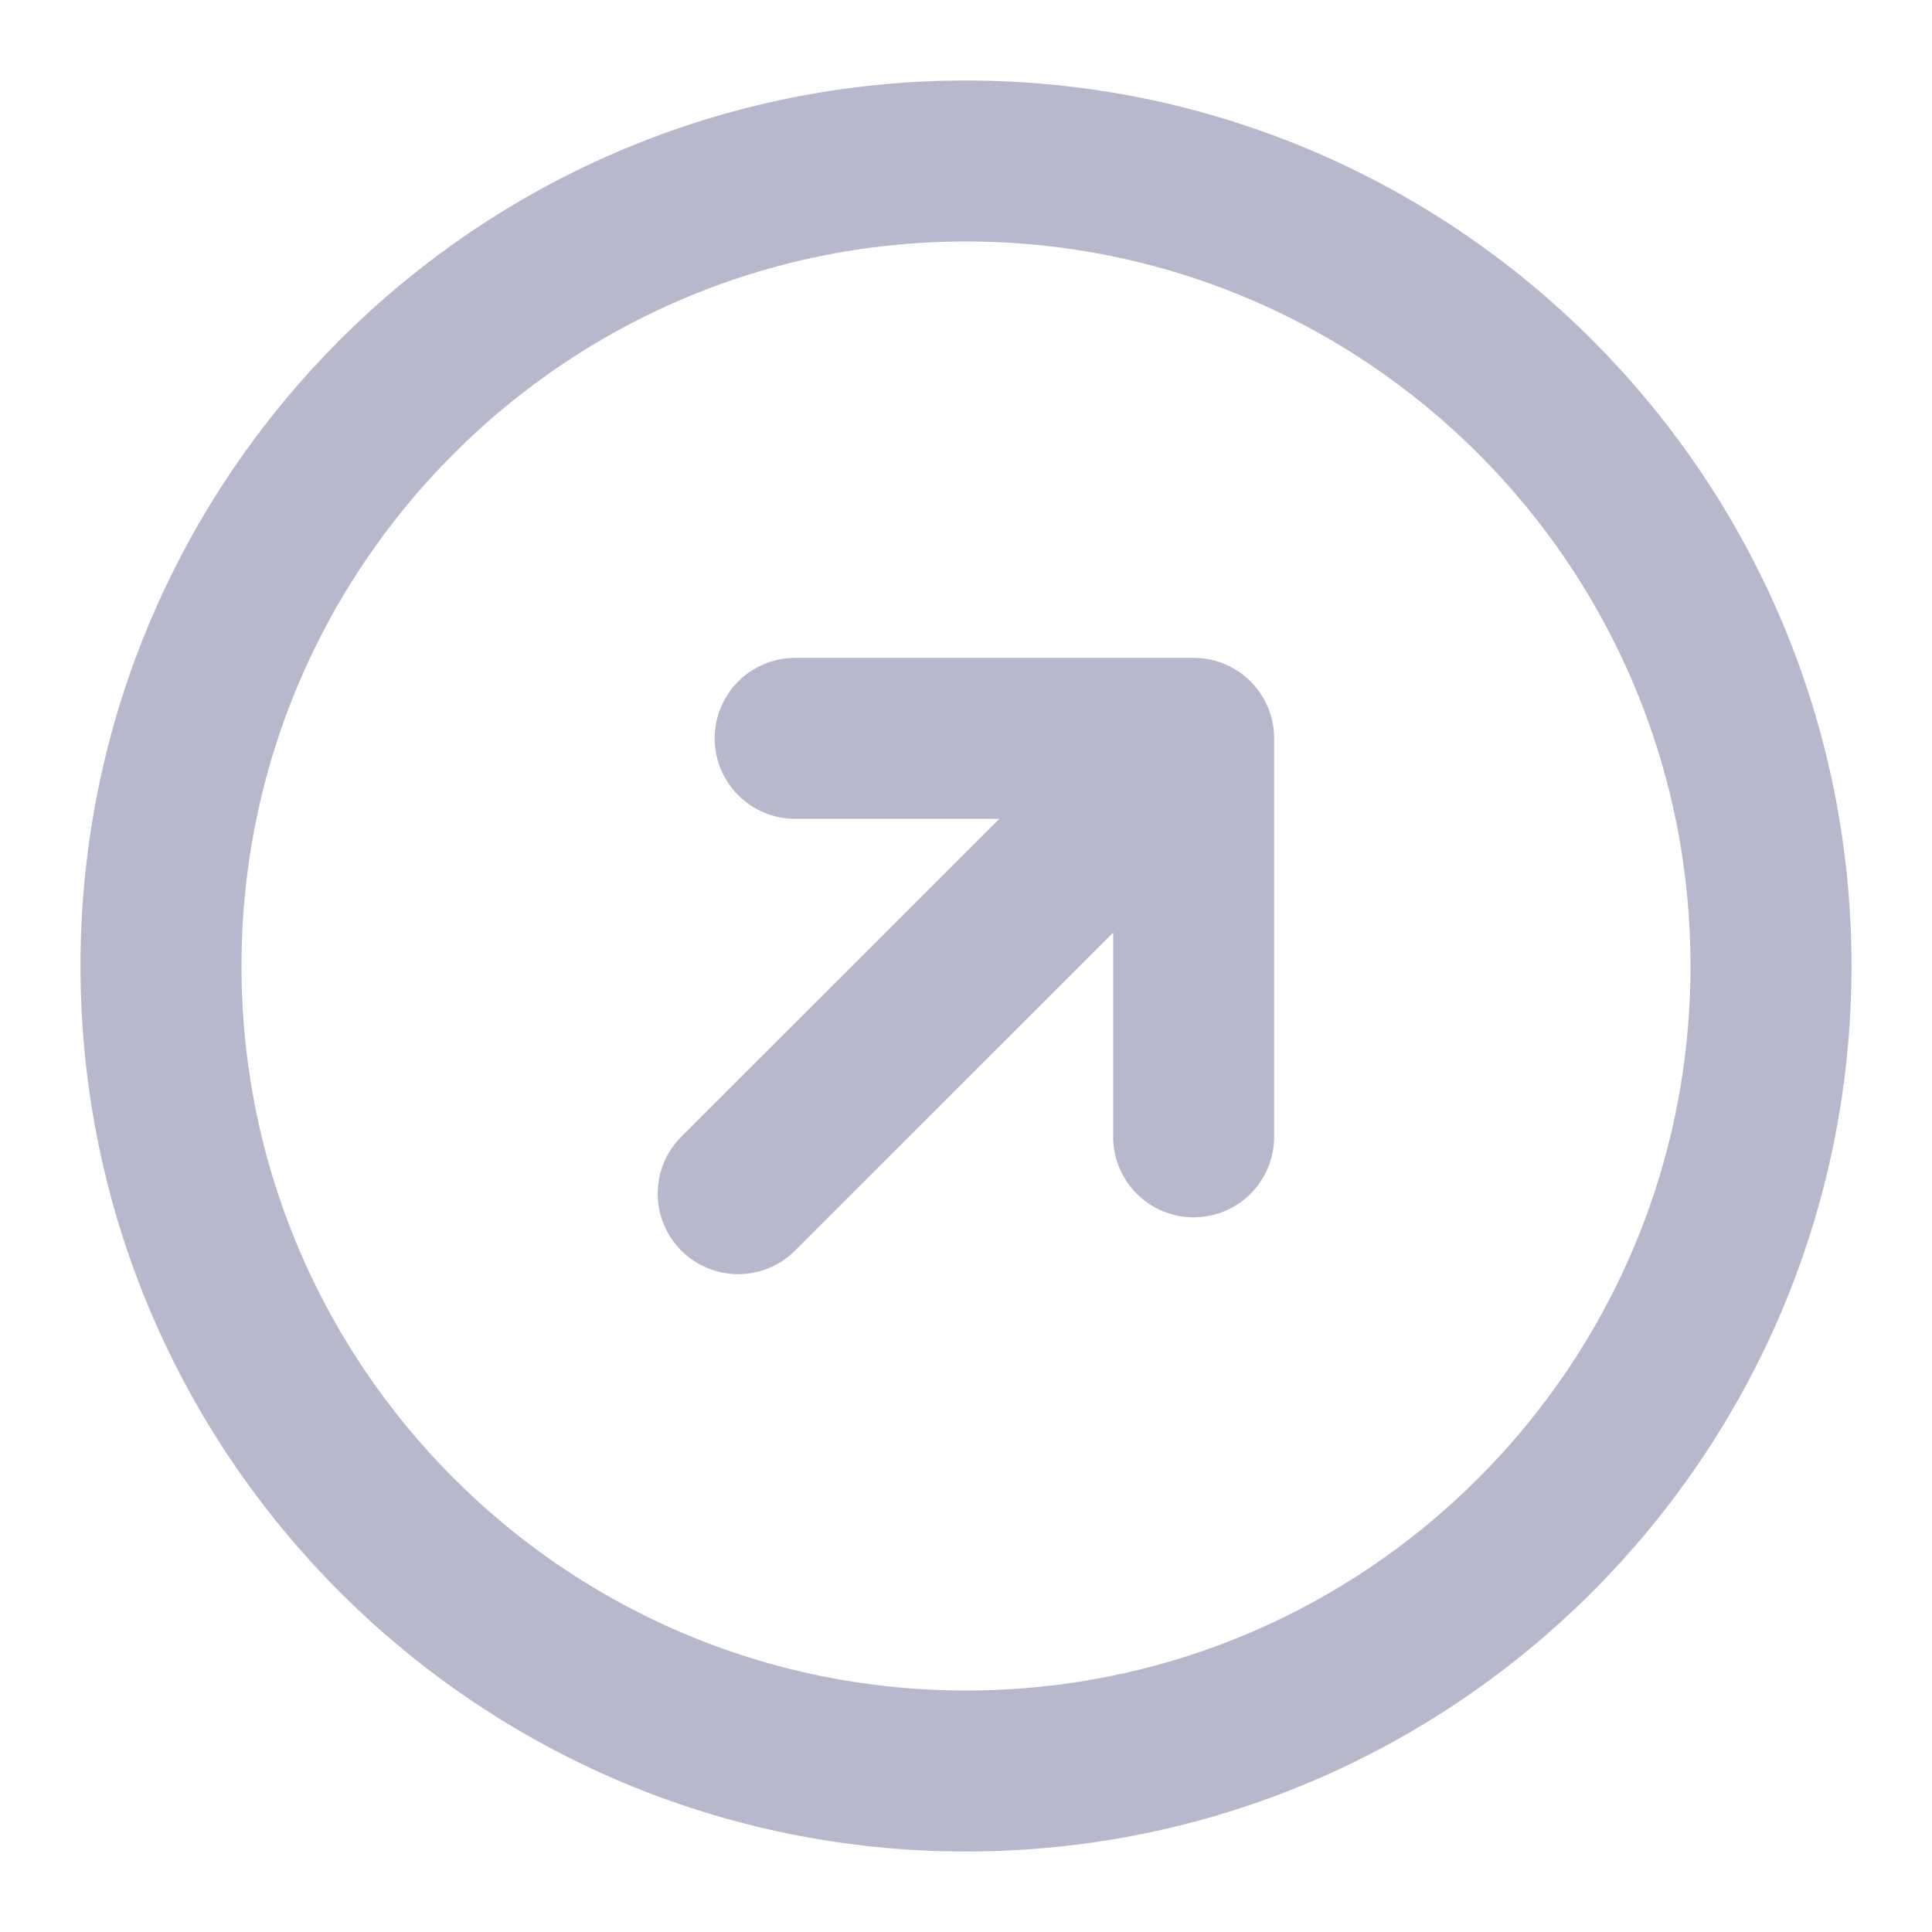
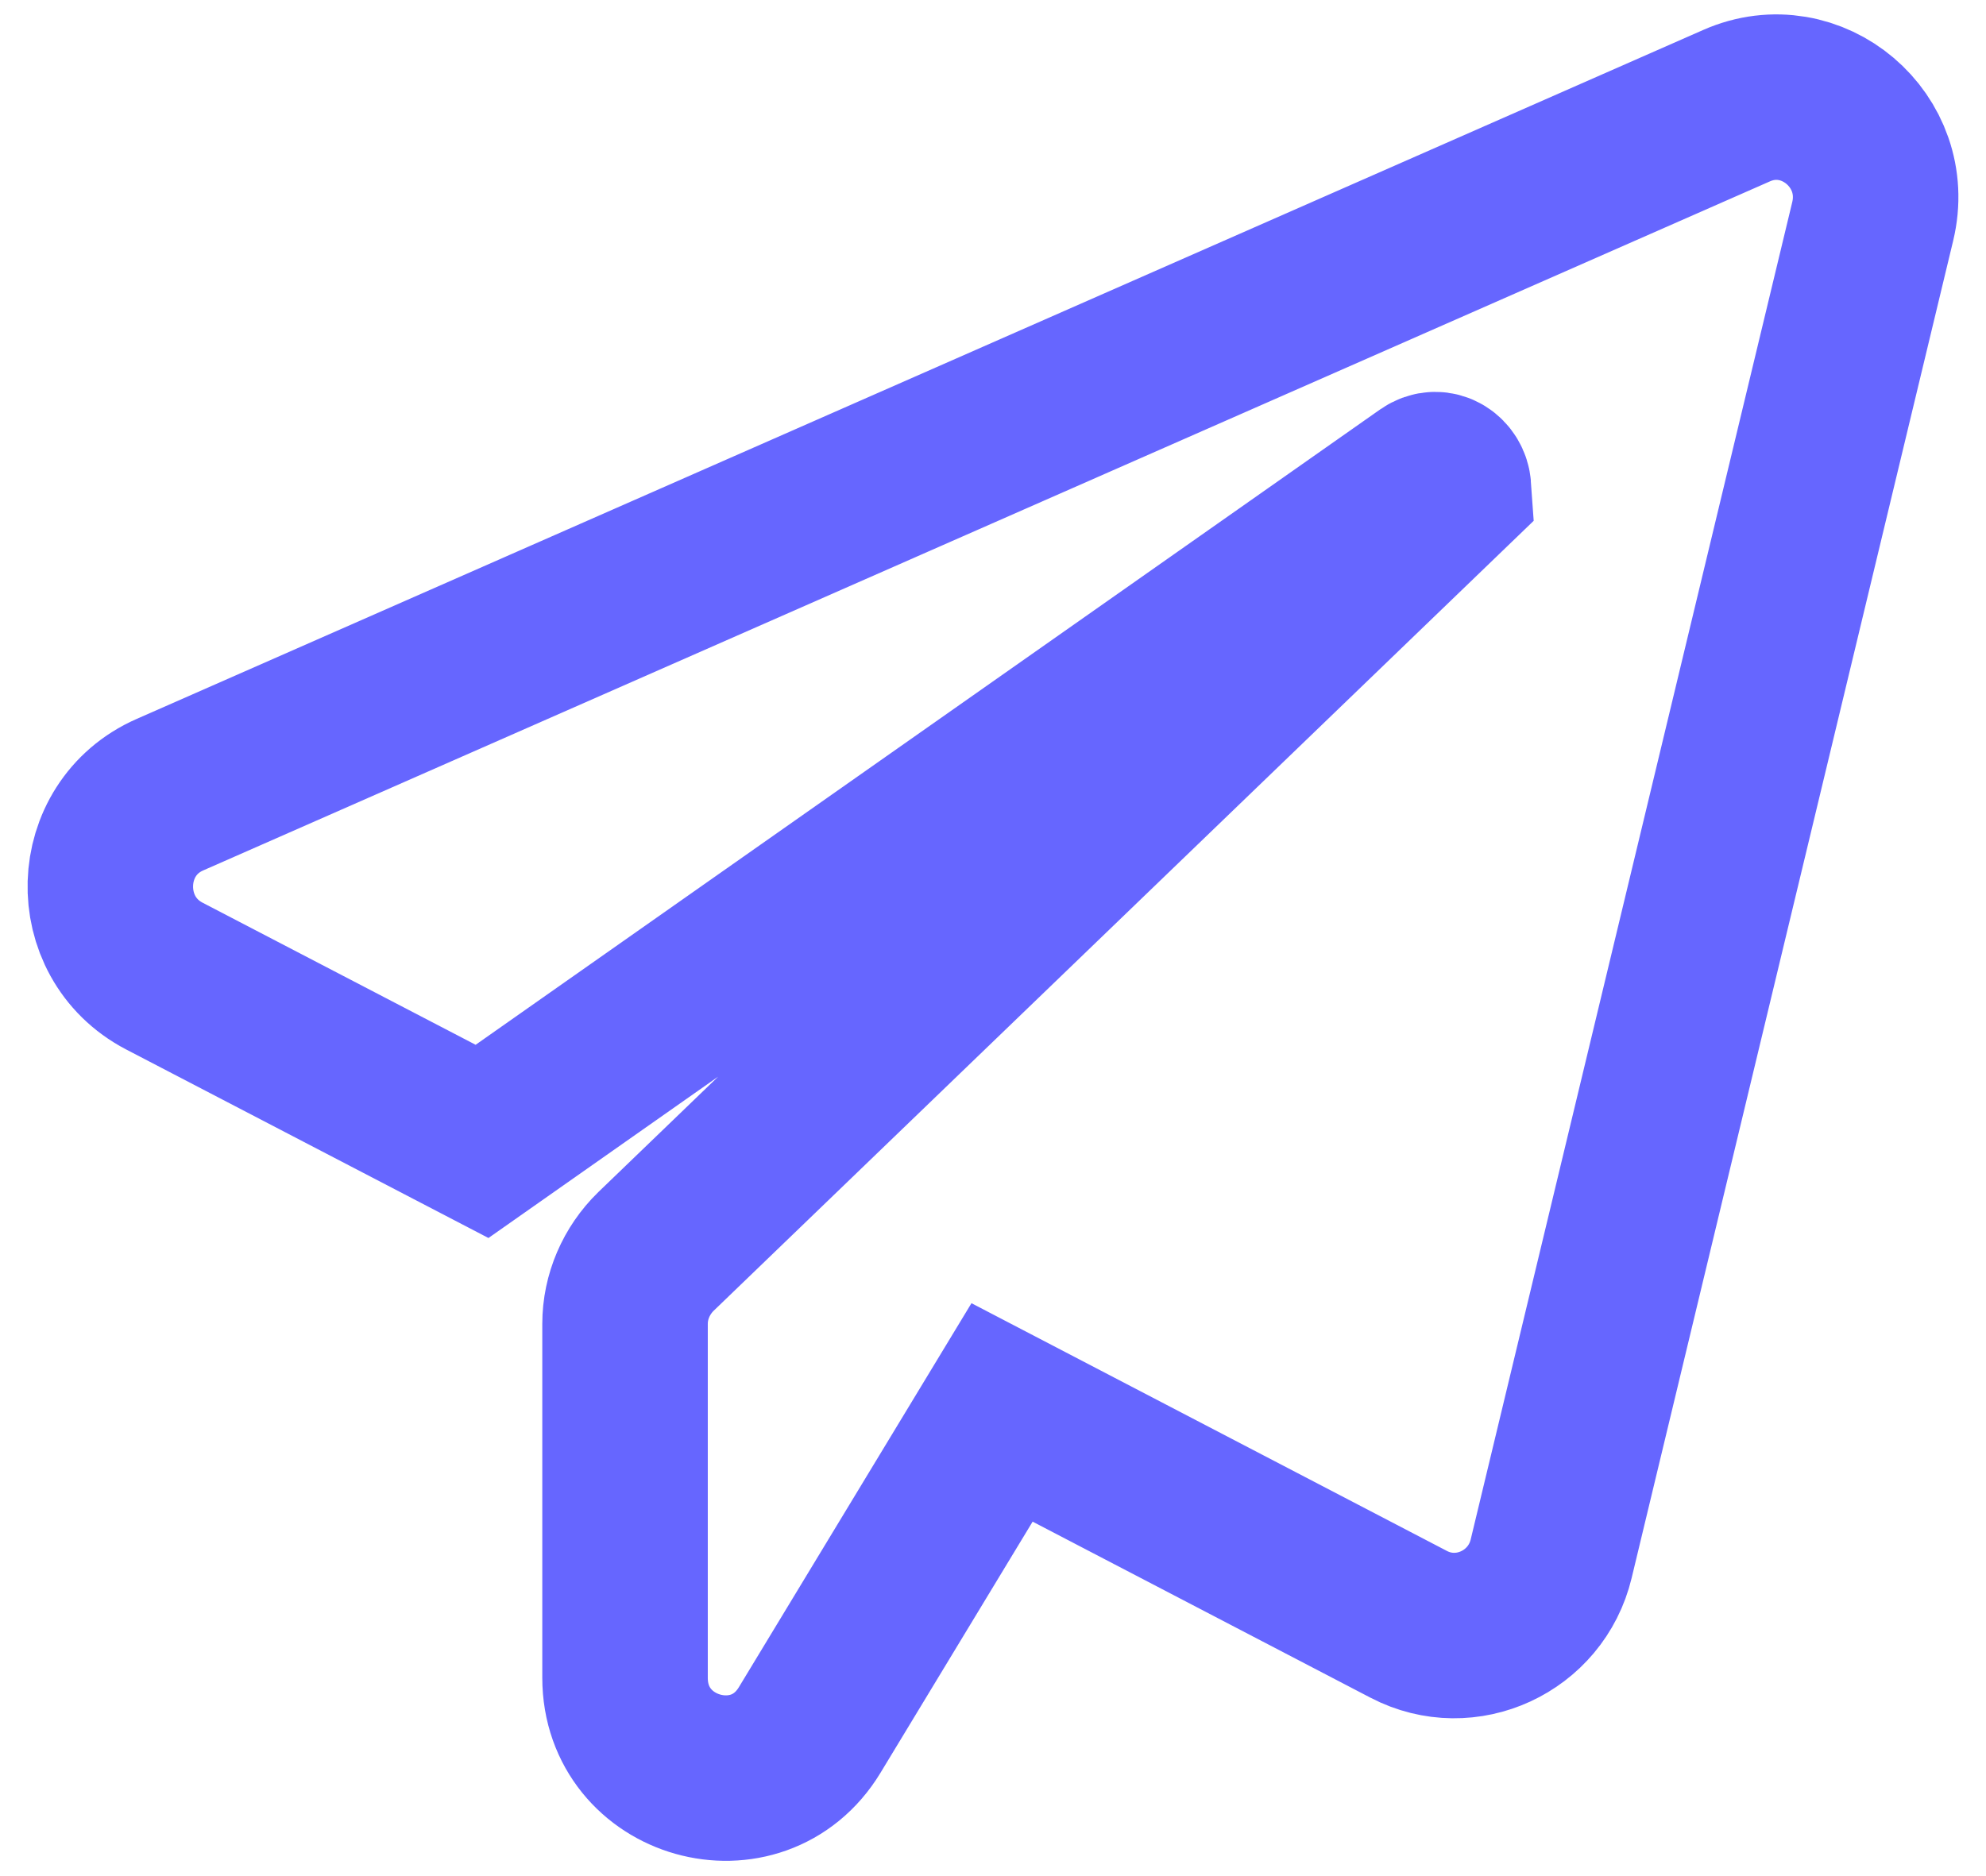
- <svg xmlns="http://www.w3.org/2000/svg" width="12" height="12" viewBox="0 0 12 12" fill="none">
-   <path d="M4.585 7.414L7.414 4.586M7.414 4.586H4.939M7.414 4.586V7.061M6 11C8.761 11 11 8.761 11 6C11 3.239 8.761 1 6 1C3.239 1 1 3.239 1 6C1 8.761 3.239 11 6 11Z" stroke="#B8B8CC" stroke-linecap="round" stroke-linejoin="round" />
+ <svg xmlns="http://www.w3.org/2000/svg" width="18" height="17" viewBox="0 0 18 17" fill="none">
+   <path d="M16.973 2.008L14.059 14.13C13.922 14.701 13.287 14.996 12.768 14.725L9.082 12.804L7.339 15.682C6.865 16.466 5.665 16.126 5.665 15.209V12.002C5.665 11.754 5.768 11.518 5.945 11.345L13.128 4.424C13.122 4.338 13.03 4.263 12.939 4.326L4.369 10.347L1.489 8.848C0.815 8.496 0.843 7.51 1.54 7.204L15.739 0.958C16.419 0.658 17.15 1.276 16.973 2.008L16.973 2.008Z" stroke="#6666FF" stroke-width="1.5" />
</svg>
